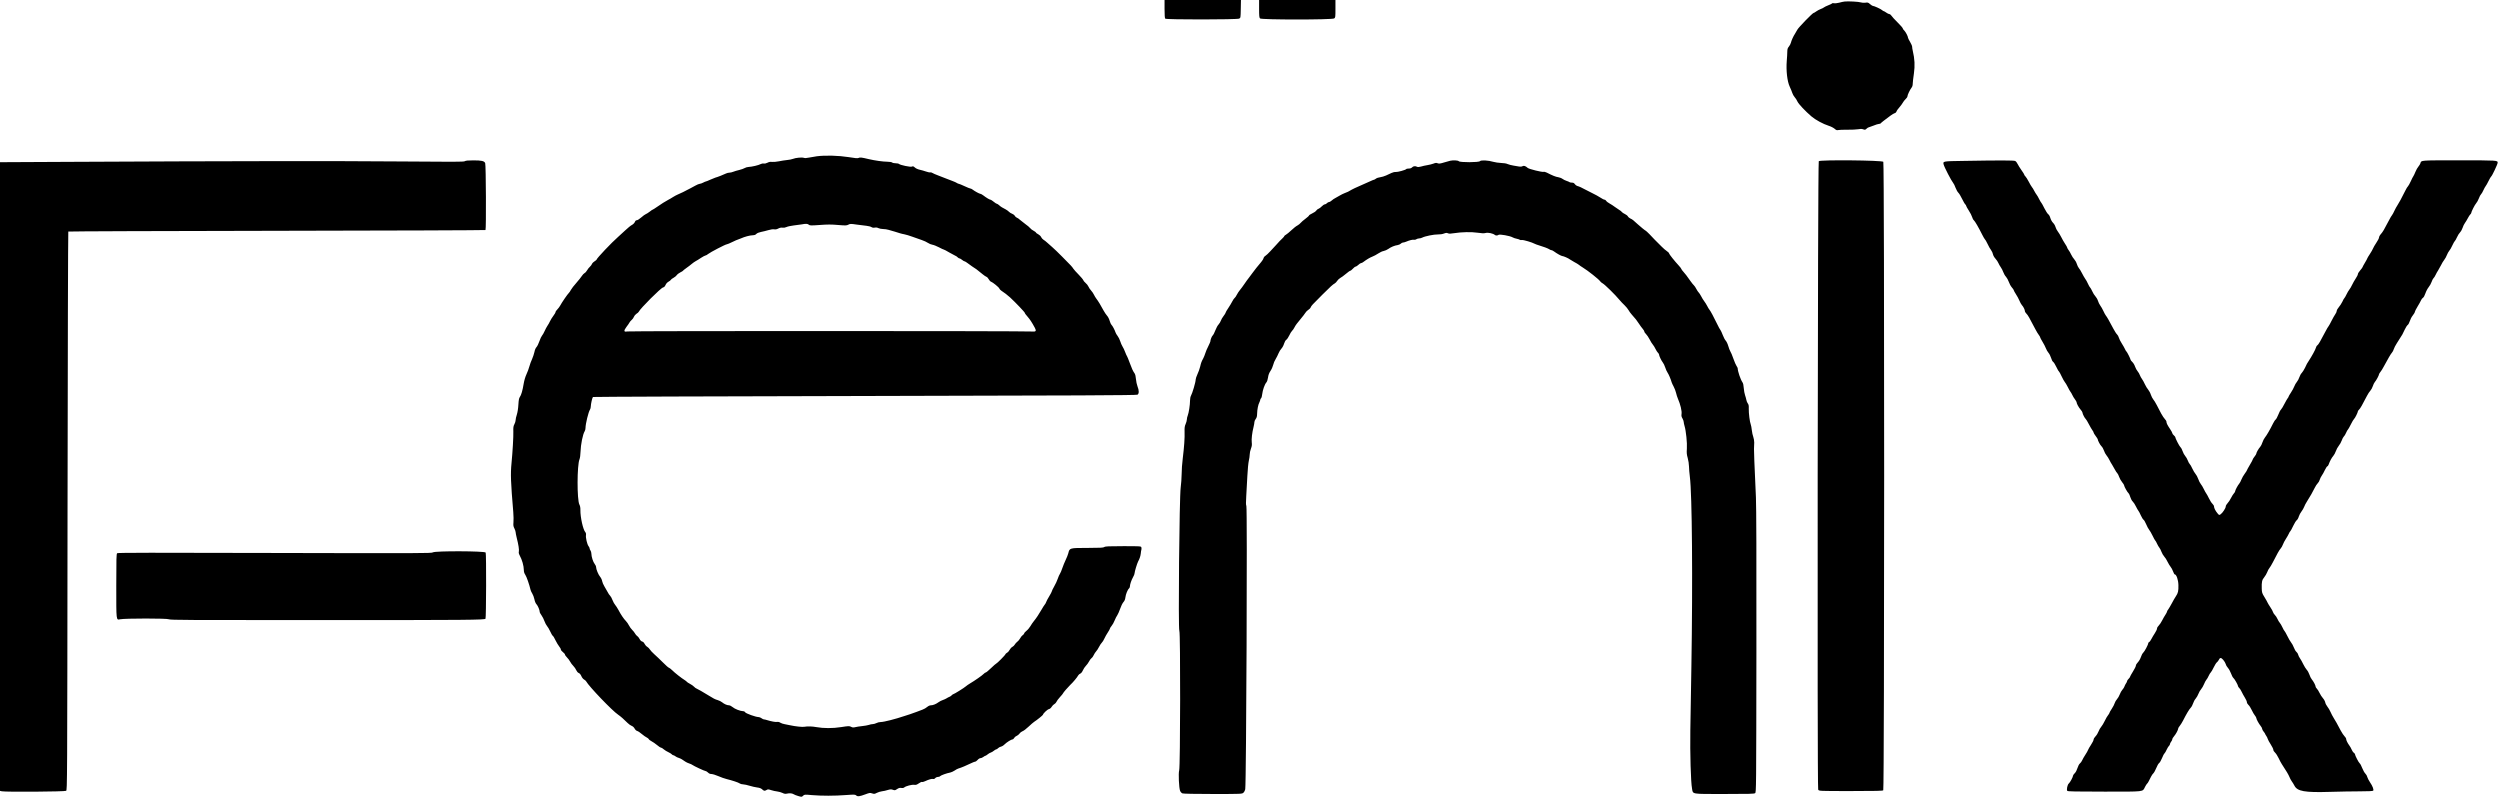
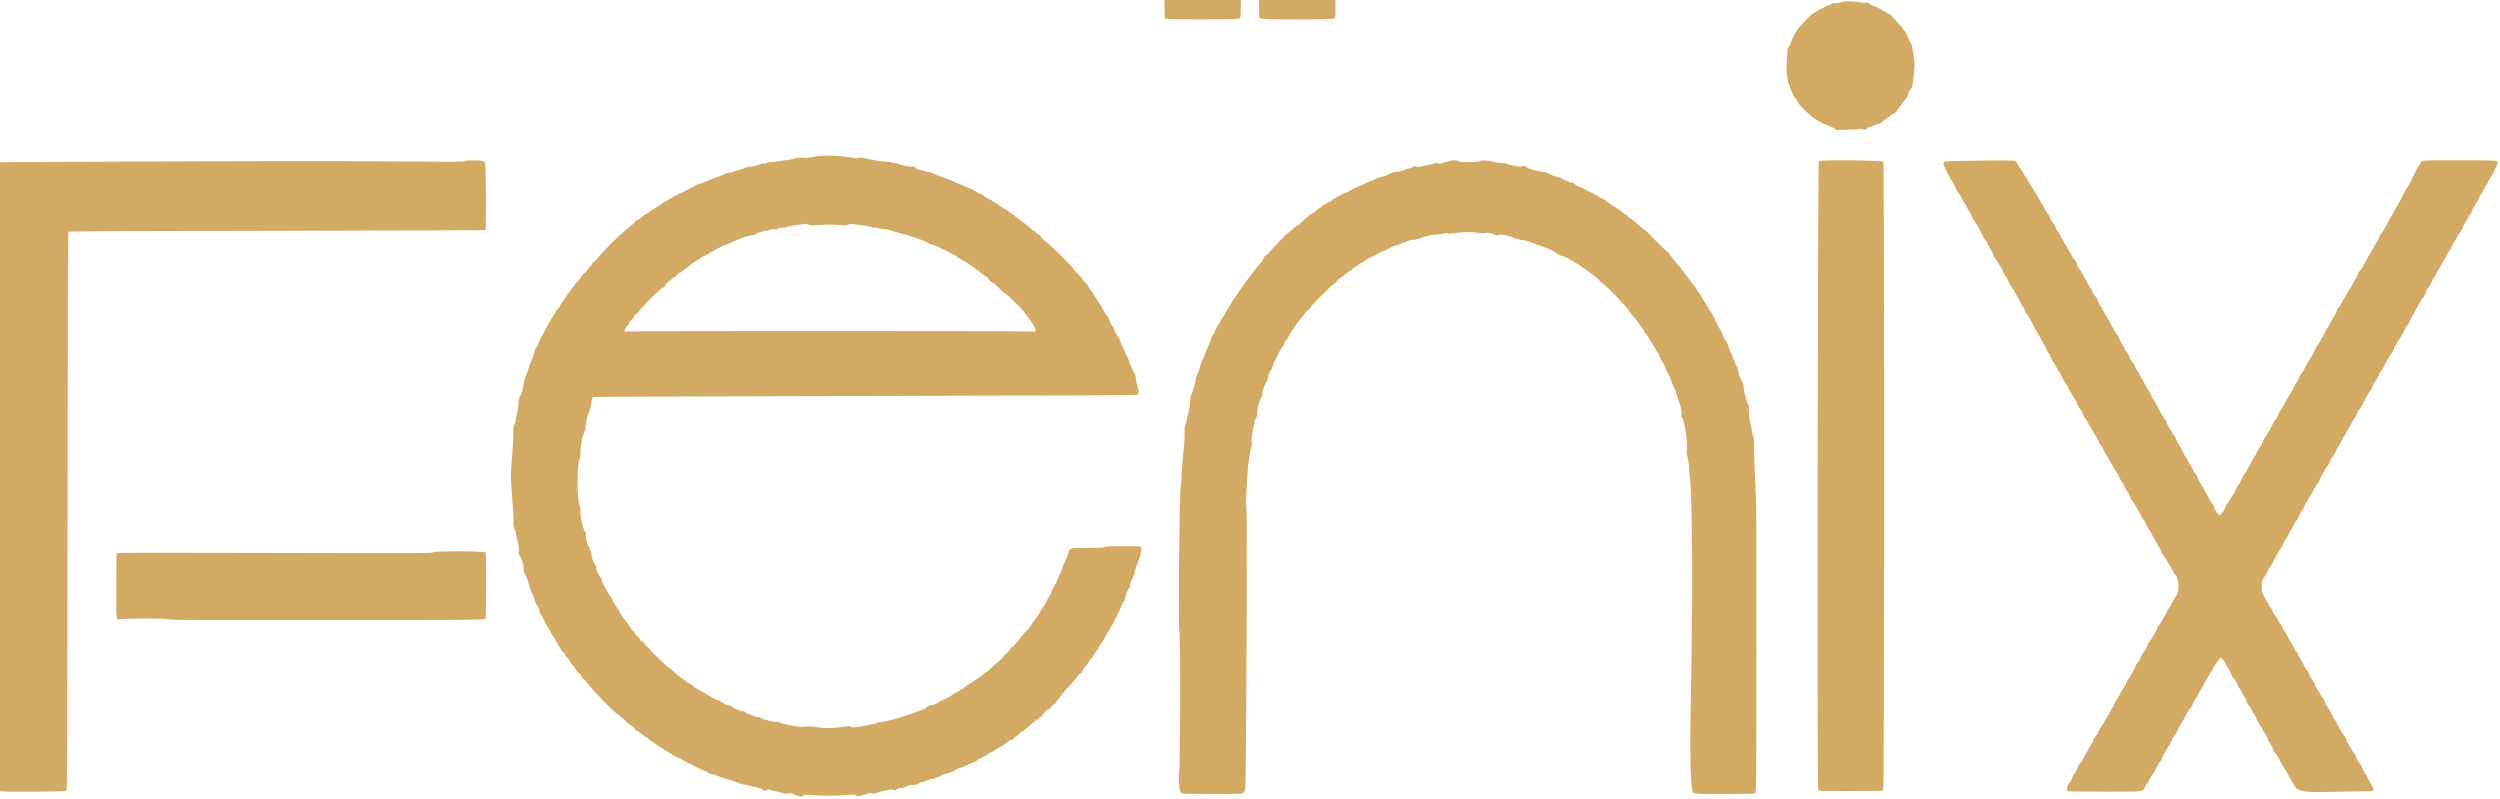
- <svg xmlns="http://www.w3.org/2000/svg" viewBox="0 0 4257 1359" fill="currentColor" role="img" aria-label="Fenix">
+ <svg xmlns="http://www.w3.org/2000/svg" viewBox="0 0 4257 1359" fill="#d3aa63" role="img" aria-label="Fenix">
  <g transform="translate(0,1359) scale(0.1,-0.1)" stroke="none">
    <path d="M19830 13437 c0 -106 4 -157 12 -165 18 -18 1223 -17 1258 1 25 12 25 14 28 165 l3 152 -651 0 -650 0 0 -153z M21440 13441 c0 -123 3 -152 16 -165 23 -24 1228 -24 1262 0 21 14 22 21 22 165 l0 149 -650 0 -650 0 0 -149z M31410 13564 c-19 -2 -61 -11 -93 -20 -32 -8 -71 -13 -87 -9 -15 3 -31 2 -34 -4 -4 -5 -32 -19 -64 -31 -31 -12 -64 -28 -72 -35 -9 -8 -35 -21 -58 -29 -23 -9 -57 -27 -76 -41 -18 -14 -37 -25 -43 -25 -18 0 -258 -247 -278 -286 -11 -21 -29 -52 -40 -69 -28 -41 -61 -116 -70 -154 -4 -17 -19 -46 -33 -63 -22 -26 -27 -43 -28 -87 0 -31 -4 -102 -9 -159 -13 -164 8 -348 50 -437 18 -38 38 -88 45 -110 7 -22 25 -53 40 -70 15 -16 37 -50 48 -76 20 -42 134 -163 237 -251 69 -59 199 -130 295 -160 36 -11 80 -34 99 -50 27 -24 39 -28 60 -23 14 4 85 7 156 6 72 -1 154 3 184 8 40 8 63 8 87 -1 30 -11 36 -10 57 10 13 12 27 22 33 22 5 0 42 14 83 30 40 17 84 30 96 30 13 0 27 5 30 10 6 10 62 54 168 132 27 20 60 39 72 42 13 3 25 16 29 28 3 13 24 43 47 68 22 25 49 61 59 80 10 19 32 47 49 63 17 15 31 36 31 47 0 23 43 113 71 149 12 14 19 40 19 65 0 22 9 101 20 174 19 137 14 245 -20 390 -6 23 -10 53 -10 66 0 13 -16 50 -35 82 -19 32 -35 63 -35 70 0 24 -40 100 -64 124 -15 13 -26 30 -26 37 0 8 -40 54 -88 101 -48 48 -96 99 -105 115 -10 15 -25 27 -35 27 -10 0 -33 11 -52 25 -19 14 -38 25 -44 25 -5 0 -19 9 -30 19 -21 19 -135 71 -157 71 -6 0 -27 14 -46 30 -31 28 -39 30 -81 24 -26 -3 -59 -1 -75 5 -30 12 -220 22 -277 15z M13909 10929 c-36 -5 -94 -15 -130 -22 -44 -9 -73 -11 -90 -5 -30 12 -141 2 -186 -17 -19 -8 -65 -17 -101 -20 -37 -4 -100 -13 -141 -22 -41 -8 -93 -13 -115 -10 -28 4 -51 0 -78 -14 -23 -12 -47 -17 -62 -13 -15 3 -36 -1 -53 -10 -34 -19 -152 -47 -208 -49 -22 -1 -51 -10 -65 -19 -14 -9 -54 -23 -90 -32 -36 -8 -82 -22 -102 -30 -21 -9 -51 -16 -67 -16 -16 0 -42 -6 -58 -14 -35 -18 -149 -63 -183 -71 -14 -4 -53 -20 -88 -36 -34 -16 -67 -29 -72 -29 -6 0 -27 -9 -47 -20 -21 -11 -47 -20 -58 -20 -11 0 -45 -14 -75 -31 -30 -18 -68 -38 -85 -46 -16 -8 -37 -18 -45 -23 -23 -15 -131 -67 -171 -83 -19 -8 -55 -27 -80 -43 -24 -16 -60 -37 -79 -46 -46 -24 -124 -73 -198 -125 -34 -24 -65 -43 -69 -43 -4 0 -28 -16 -51 -35 -24 -19 -54 -37 -65 -41 -12 -4 -47 -29 -76 -55 -30 -27 -65 -49 -77 -49 -15 0 -26 -10 -34 -31 -8 -17 -28 -38 -49 -49 -20 -10 -72 -52 -116 -94 -44 -41 -98 -91 -120 -110 -107 -93 -365 -365 -365 -385 0 -5 -16 -18 -35 -30 -19 -11 -40 -32 -45 -46 -5 -13 -21 -35 -35 -47 -15 -13 -36 -39 -47 -59 -11 -21 -31 -43 -45 -50 -13 -7 -33 -29 -45 -48 -12 -20 -55 -73 -94 -118 -40 -44 -82 -99 -93 -120 -11 -22 -27 -45 -36 -53 -18 -15 -122 -166 -147 -215 -9 -18 -31 -46 -47 -63 -17 -17 -31 -37 -31 -45 0 -9 -16 -37 -36 -63 -20 -26 -46 -68 -58 -93 -11 -25 -31 -60 -44 -78 -12 -18 -34 -58 -48 -90 -14 -32 -34 -67 -45 -79 -10 -11 -30 -53 -44 -94 -14 -41 -36 -86 -49 -100 -15 -15 -29 -48 -36 -85 -7 -32 -25 -86 -40 -120 -16 -33 -36 -89 -46 -125 -9 -36 -32 -96 -50 -135 -20 -43 -38 -105 -47 -160 -19 -116 -41 -192 -65 -225 -14 -19 -20 -50 -25 -130 -3 -63 -14 -131 -26 -169 -12 -35 -21 -78 -21 -95 0 -17 -9 -49 -21 -70 -17 -32 -20 -53 -18 -125 3 -84 -12 -344 -31 -538 -18 -183 -13 -321 30 -833 5 -63 7 -142 3 -176 -4 -49 -2 -68 16 -102 11 -22 21 -51 21 -63 0 -12 9 -56 19 -98 30 -117 43 -204 36 -233 -5 -18 0 -39 14 -65 42 -77 70 -177 71 -251 0 -29 8 -55 25 -80 22 -32 69 -168 89 -255 4 -16 17 -45 30 -65 13 -20 29 -64 36 -97 7 -36 21 -70 36 -85 23 -25 54 -98 54 -129 0 -10 14 -36 31 -59 17 -23 39 -67 50 -99 12 -32 31 -69 44 -83 13 -14 37 -55 54 -92 16 -36 36 -70 44 -75 8 -4 29 -39 47 -78 19 -38 47 -85 62 -103 15 -18 28 -41 28 -51 0 -10 16 -31 35 -45 19 -15 35 -33 35 -41 0 -8 15 -30 34 -49 19 -18 43 -51 54 -72 11 -22 36 -55 55 -74 19 -20 42 -52 50 -73 10 -22 26 -41 42 -47 16 -6 32 -25 44 -52 10 -25 30 -49 45 -58 15 -8 32 -22 37 -32 45 -84 447 -504 545 -568 40 -27 103 -82 162 -142 21 -21 51 -42 68 -48 19 -7 39 -25 50 -46 11 -20 29 -37 44 -41 14 -3 50 -27 80 -53 30 -25 68 -52 83 -58 15 -7 30 -19 34 -27 3 -9 24 -25 47 -37 22 -11 64 -40 93 -64 28 -24 58 -44 67 -44 8 0 31 -13 49 -30 19 -16 54 -38 78 -48 24 -11 50 -27 58 -36 7 -9 19 -16 26 -16 7 0 23 -8 36 -18 13 -11 37 -22 53 -26 15 -4 41 -16 57 -26 16 -11 41 -28 57 -38 15 -11 45 -25 67 -32 22 -7 47 -18 55 -25 24 -19 209 -105 226 -105 8 0 26 -11 40 -25 17 -17 36 -25 59 -25 18 0 71 -16 117 -36 45 -20 108 -42 138 -49 97 -24 207 -60 225 -75 10 -8 37 -16 59 -16 23 -1 73 -12 111 -24 39 -12 96 -25 127 -29 36 -4 65 -14 80 -27 37 -34 46 -36 77 -18 27 16 32 16 81 0 29 -10 76 -20 104 -23 28 -3 69 -15 90 -25 27 -14 48 -18 70 -13 50 11 93 8 118 -8 13 -9 49 -23 81 -32 58 -17 59 -17 82 5 23 22 26 22 150 11 162 -14 390 -14 582 1 142 10 154 10 173 -7 24 -22 58 -17 158 20 67 25 77 27 112 15 35 -11 43 -11 80 9 23 12 63 24 88 27 26 3 71 12 99 22 45 13 58 14 88 3 31 -11 38 -10 71 13 28 18 44 23 70 19 23 -4 40 -1 52 9 26 23 132 51 171 44 27 -4 42 1 77 25 23 17 48 28 54 24 6 -4 30 2 53 13 62 29 115 44 135 38 12 -4 26 1 37 14 10 11 30 20 45 20 15 0 33 6 39 14 12 14 111 50 171 61 19 4 53 19 75 34 22 16 51 31 65 35 49 14 129 48 243 102 16 8 35 14 43 14 7 0 26 14 41 30 14 17 36 30 48 30 12 0 34 9 48 20 14 11 30 20 35 20 6 0 23 11 39 24 15 13 39 27 53 31 14 4 38 18 53 31 16 13 34 24 41 24 7 0 21 9 30 19 10 11 32 23 49 27 17 3 45 20 62 38 36 36 116 86 137 86 8 0 21 11 28 25 7 13 25 28 41 34 15 5 37 23 50 40 12 17 36 35 53 41 17 5 62 40 101 77 38 36 81 73 95 82 41 25 150 113 150 121 0 19 74 89 100 95 18 4 36 19 49 41 11 19 32 39 45 45 14 7 29 24 35 38 5 14 32 51 60 81 28 30 51 58 51 62 0 9 89 112 122 143 47 43 120 130 137 163 7 13 23 27 36 32 14 5 32 27 44 55 11 25 34 60 51 77 17 16 40 49 52 71 11 23 31 50 44 60 14 10 31 35 39 54 9 20 26 46 38 59 13 13 36 48 51 78 15 30 37 63 48 73 11 10 31 41 43 69 13 28 39 76 59 105 20 30 36 59 36 66 0 7 13 27 28 45 16 18 39 60 52 93 13 33 34 74 46 90 11 17 33 65 48 109 14 43 39 93 54 111 20 22 31 47 35 81 6 55 39 135 62 154 8 7 15 22 15 34 0 34 27 112 54 159 15 24 26 55 26 68 0 25 43 166 59 196 26 48 41 92 46 137 2 27 7 58 11 68 3 10 2 27 -1 38 -6 19 -15 20 -309 20 -250 0 -306 -3 -322 -15 -16 -12 -67 -14 -287 -15 -305 0 -304 0 -326 -91 -6 -24 -26 -75 -45 -114 -18 -38 -44 -101 -57 -140 -12 -38 -31 -81 -40 -95 -10 -14 -27 -52 -38 -86 -11 -33 -38 -92 -61 -131 -22 -38 -40 -76 -40 -83 0 -7 -20 -44 -44 -84 -24 -39 -47 -82 -51 -96 -4 -14 -15 -34 -25 -45 -9 -11 -34 -49 -54 -85 -44 -77 -94 -152 -134 -200 -16 -19 -41 -56 -56 -82 -15 -26 -45 -62 -67 -79 -21 -17 -39 -37 -39 -45 0 -7 -12 -21 -26 -30 -14 -10 -34 -34 -44 -55 -11 -20 -32 -46 -48 -57 -15 -11 -34 -32 -42 -47 -8 -15 -27 -33 -43 -41 -15 -8 -35 -30 -44 -48 -8 -18 -28 -41 -44 -50 -16 -9 -29 -22 -29 -27 0 -12 -146 -159 -157 -159 -5 0 -43 -34 -86 -75 -42 -41 -83 -75 -90 -75 -8 0 -24 -12 -38 -26 -24 -26 -152 -115 -235 -164 -24 -14 -54 -35 -66 -46 -30 -27 -202 -134 -215 -134 -5 0 -18 -9 -28 -20 -10 -11 -27 -22 -39 -26 -11 -4 -32 -14 -46 -24 -14 -9 -43 -23 -65 -30 -22 -7 -55 -23 -73 -37 -43 -32 -95 -53 -131 -53 -19 0 -43 -11 -63 -28 -18 -16 -53 -36 -78 -45 -25 -8 -70 -25 -100 -38 -30 -12 -82 -30 -115 -41 -33 -10 -73 -24 -90 -29 -163 -55 -352 -103 -410 -104 -22 0 -54 -8 -72 -18 -18 -9 -45 -17 -61 -17 -16 0 -47 -6 -68 -14 -22 -7 -73 -16 -114 -20 -41 -4 -94 -12 -116 -18 -33 -8 -48 -7 -72 6 -29 15 -41 15 -169 -5 -145 -23 -300 -22 -423 0 -68 13 -154 15 -199 6 -34 -8 -162 6 -251 26 -25 6 -65 14 -90 18 -25 4 -57 15 -73 25 -17 12 -37 16 -55 13 -24 -5 -96 8 -178 33 -17 6 -37 10 -46 10 -8 0 -27 9 -41 20 -14 11 -37 20 -52 20 -45 0 -215 61 -226 81 -6 11 -21 19 -37 19 -46 1 -142 38 -178 70 -19 16 -46 30 -60 30 -33 0 -82 21 -119 52 -16 13 -50 30 -75 37 -43 12 -74 28 -150 76 -76 48 -211 125 -218 125 -5 0 -19 12 -33 26 -13 14 -45 37 -71 50 -26 13 -50 29 -53 35 -4 6 -21 19 -37 29 -51 31 -169 123 -213 168 -24 23 -49 42 -55 42 -7 0 -52 39 -100 88 -48 48 -115 112 -149 142 -33 30 -68 67 -76 82 -8 15 -28 34 -44 44 -16 9 -36 32 -45 50 -9 21 -25 36 -41 40 -16 4 -33 20 -45 45 -11 21 -29 43 -40 49 -11 6 -27 25 -36 42 -9 17 -31 45 -49 62 -18 17 -42 51 -55 76 -12 25 -36 59 -52 75 -37 37 -87 111 -128 190 -18 33 -43 71 -55 85 -13 14 -33 50 -45 81 -11 31 -30 65 -41 75 -12 11 -31 39 -43 64 -13 25 -37 68 -55 96 -17 27 -34 68 -38 90 -3 21 -18 53 -33 71 -30 34 -70 130 -70 168 0 13 -11 36 -24 52 -26 32 -56 124 -56 175 0 19 -7 43 -15 54 -8 10 -15 26 -15 35 0 9 -8 27 -19 40 -23 30 -50 144 -43 187 3 21 -1 39 -11 50 -39 43 -86 256 -84 377 1 40 -5 71 -17 93 -42 79 -41 673 2 772 8 20 16 73 17 125 4 129 39 301 71 352 8 12 14 37 14 55 0 70 50 274 76 313 8 11 14 35 14 55 1 42 25 150 37 160 4 4 2087 12 4628 17 3579 7 4625 12 4643 22 29 15 30 71 1 143 -11 29 -23 84 -26 123 -3 43 -12 80 -22 95 -30 42 -49 85 -86 186 -20 54 -39 102 -44 108 -5 6 -20 38 -32 71 -12 33 -32 76 -45 95 -12 19 -30 60 -39 90 -9 30 -30 71 -45 90 -15 19 -31 46 -35 60 -13 41 -52 115 -69 129 -8 7 -22 38 -31 69 -9 32 -29 71 -45 87 -15 17 -42 57 -60 90 -40 77 -92 162 -122 200 -13 16 -30 46 -40 66 -9 21 -31 52 -48 71 -17 18 -38 48 -46 68 -8 19 -30 47 -49 62 -19 16 -37 38 -40 49 -4 12 -40 54 -79 94 -40 40 -81 86 -91 102 -20 32 -31 44 -189 203 -62 63 -137 135 -166 160 -28 25 -68 60 -88 78 -20 19 -49 41 -64 50 -15 9 -32 29 -39 44 -7 17 -28 37 -50 49 -22 11 -39 24 -39 29 0 5 -18 19 -39 30 -22 10 -48 31 -60 46 -11 14 -46 44 -78 66 -32 23 -74 56 -93 73 -19 18 -44 36 -56 39 -11 4 -27 17 -34 31 -7 13 -28 29 -45 35 -18 6 -41 20 -51 31 -11 12 -36 31 -58 43 -21 11 -51 28 -66 36 -14 8 -37 25 -50 38 -13 12 -29 22 -36 22 -7 0 -31 16 -54 35 -23 19 -48 35 -55 35 -15 0 -67 31 -122 73 -19 15 -42 27 -50 27 -15 0 -93 42 -132 72 -13 10 -30 18 -38 18 -8 0 -52 18 -99 40 -47 22 -91 40 -97 40 -7 0 -22 6 -33 14 -11 8 -45 23 -75 34 -30 11 -76 29 -104 40 -27 12 -88 35 -134 52 -46 17 -94 38 -106 46 -12 8 -29 12 -37 9 -8 -3 -39 3 -69 14 -30 10 -79 25 -109 31 -32 7 -66 23 -82 38 -23 21 -32 24 -50 15 -25 -11 -201 26 -221 46 -6 6 -32 11 -57 11 -25 0 -52 6 -59 13 -7 7 -40 12 -79 13 -80 1 -207 19 -317 44 -124 30 -151 33 -174 21 -17 -9 -55 -6 -174 14 -163 26 -393 33 -538 14z m-137 -1165 c16 -15 33 -16 187 -5 132 10 199 10 311 0 131 -11 146 -10 175 5 30 16 40 17 141 2 60 -8 136 -18 169 -21 33 -4 71 -13 84 -22 15 -10 34 -13 57 -9 22 5 44 1 63 -9 17 -8 52 -15 79 -15 27 0 68 -6 93 -14 24 -7 71 -21 104 -30 33 -10 74 -22 90 -28 17 -5 51 -14 76 -18 26 -5 87 -23 135 -41 49 -17 121 -43 159 -56 39 -13 86 -35 106 -49 20 -14 54 -28 75 -31 22 -3 72 -23 112 -44 41 -22 78 -39 84 -39 6 0 47 -22 92 -49 45 -26 91 -51 102 -55 12 -4 29 -15 39 -26 10 -11 25 -20 33 -20 8 0 27 -11 44 -25 16 -14 36 -25 43 -25 7 0 31 -15 53 -32 22 -18 55 -42 73 -53 59 -36 81 -52 184 -137 24 -20 53 -39 63 -42 11 -4 28 -22 38 -41 10 -19 27 -38 38 -41 30 -10 135 -95 142 -116 3 -10 18 -26 32 -36 44 -28 115 -82 151 -116 95 -88 251 -252 251 -263 0 -7 21 -37 48 -66 42 -49 71 -92 125 -192 28 -52 15 -67 -52 -60 -94 10 -6853 11 -6893 1 -56 -13 -60 12 -11 77 22 28 46 63 53 77 7 13 24 33 37 43 13 10 30 34 38 53 8 19 28 42 44 52 17 9 34 25 38 34 26 56 374 404 413 413 18 4 32 17 43 43 10 23 30 44 51 56 19 10 37 24 40 32 3 7 23 22 44 33 21 11 47 32 56 46 9 14 37 35 61 47 25 12 45 25 45 28 0 3 25 23 56 45 32 22 73 54 93 71 20 17 50 38 67 47 17 9 59 34 92 57 34 22 68 40 76 40 8 0 28 11 44 25 35 29 296 165 318 165 8 0 52 18 96 40 45 22 86 40 91 40 4 0 28 9 52 20 64 29 154 53 202 54 29 1 48 7 62 23 12 13 43 26 78 33 32 6 88 20 126 31 40 12 80 18 100 14 22 -4 44 0 70 14 26 13 49 18 72 14 21 -3 46 1 67 11 18 9 74 21 123 27 50 5 110 13 135 18 72 14 102 12 122 -5z M7915 10845 c-17 -12 -190 -12 -1135 -4 -1049 9 -2837 7 -5587 -7 l-1193 -6 0 -5353 0 -5352 31 -7 c71 -14 1074 -7 1095 8 19 14 19 77 24 4764 3 2613 9 4754 13 4759 5 4 1603 10 3552 13 1949 3 3547 9 3552 13 13 13 8 1107 -5 1139 -15 37 -62 48 -207 47 -85 0 -126 -4 -140 -14z M24695 10853 c-11 -2 -58 -16 -104 -29 -68 -21 -88 -23 -111 -14 -21 9 -36 8 -71 -6 -24 -9 -71 -21 -104 -26 -33 -5 -82 -16 -108 -24 -34 -9 -54 -11 -67 -4 -30 16 -65 12 -85 -10 -12 -13 -31 -20 -56 -20 -21 0 -40 -4 -43 -9 -10 -15 -146 -53 -180 -50 -17 2 -49 -5 -71 -16 -22 -10 -64 -30 -93 -43 -29 -13 -74 -27 -100 -30 -26 -3 -58 -13 -71 -23 -13 -11 -28 -19 -34 -19 -5 0 -37 -13 -71 -29 -33 -16 -110 -50 -171 -76 -60 -26 -121 -54 -135 -63 -40 -26 -91 -51 -129 -63 -19 -7 -55 -25 -80 -40 -25 -16 -60 -35 -76 -43 -17 -8 -43 -26 -58 -40 -15 -14 -36 -26 -46 -26 -10 0 -26 -9 -36 -20 -10 -11 -27 -20 -37 -20 -10 0 -33 -15 -51 -34 -18 -19 -42 -37 -55 -41 -12 -3 -30 -17 -38 -30 -9 -14 -40 -36 -70 -49 -30 -14 -54 -30 -54 -35 0 -6 -27 -31 -61 -56 -34 -25 -70 -56 -81 -70 -11 -14 -36 -34 -56 -45 -21 -10 -66 -46 -102 -80 -36 -34 -77 -68 -92 -76 -16 -8 -28 -19 -28 -23 0 -5 -14 -22 -31 -38 -17 -15 -39 -37 -48 -47 -9 -11 -36 -41 -61 -67 -25 -25 -70 -74 -100 -108 -30 -33 -67 -68 -81 -76 -15 -8 -30 -27 -34 -42 -3 -15 -21 -43 -38 -63 -43 -49 -127 -155 -152 -191 -11 -17 -36 -50 -55 -74 -19 -23 -55 -73 -80 -110 -25 -37 -59 -83 -76 -103 -17 -21 -42 -57 -54 -82 -12 -25 -29 -49 -36 -53 -8 -4 -26 -31 -40 -58 -14 -28 -45 -79 -69 -115 -25 -36 -45 -71 -45 -78 0 -7 -16 -33 -35 -57 -19 -24 -40 -60 -46 -79 -6 -19 -24 -48 -39 -65 -16 -16 -40 -61 -55 -100 -14 -38 -34 -77 -45 -87 -17 -16 -40 -75 -40 -103 0 -5 -16 -41 -35 -80 -20 -38 -43 -92 -51 -120 -8 -27 -24 -66 -34 -85 -31 -58 -37 -72 -54 -144 -9 -37 -30 -96 -47 -131 -16 -34 -29 -74 -29 -88 0 -44 -56 -234 -83 -282 -7 -11 -12 -45 -13 -75 0 -76 -22 -213 -39 -255 -8 -19 -15 -49 -15 -67 0 -18 -10 -53 -21 -78 -16 -36 -20 -62 -18 -130 4 -106 -7 -260 -31 -455 -11 -82 -19 -204 -19 -270 -1 -66 -8 -167 -16 -225 -23 -161 -44 -2409 -23 -2442 20 -30 17 -2317 -3 -2376 -15 -47 -4 -302 16 -349 8 -19 25 -37 40 -43 16 -6 218 -10 521 -10 495 0 495 0 519 24 13 13 26 39 29 57 18 118 37 4792 19 4824 -8 15 -9 62 -2 165 4 80 13 235 19 345 5 110 17 227 25 260 8 33 15 80 15 105 0 25 9 70 21 100 16 42 19 67 14 107 -7 55 6 167 31 265 8 32 14 68 14 82 0 13 10 36 22 51 17 22 23 44 24 89 2 75 18 156 39 195 8 17 15 36 15 44 0 8 6 20 14 26 7 6 16 38 19 70 8 70 42 167 70 198 13 15 23 46 29 85 6 44 18 76 42 112 19 28 39 74 46 103 6 28 25 73 42 99 16 26 38 70 49 98 11 28 34 65 50 81 16 17 36 54 44 83 10 32 25 58 39 67 13 9 35 42 50 74 14 31 35 66 47 77 12 10 30 37 41 59 20 39 42 68 121 163 22 25 50 63 63 83 13 21 37 45 52 53 15 8 34 27 41 43 13 30 16 33 201 218 134 134 175 171 208 189 13 7 31 26 42 44 11 17 34 38 51 48 18 9 61 40 96 70 35 30 69 54 76 54 7 0 27 16 44 35 17 19 38 35 47 35 8 0 29 14 46 30 17 17 38 30 46 30 9 0 28 9 42 21 53 40 108 73 152 90 25 9 69 33 99 53 29 20 71 39 92 42 22 4 58 20 79 35 45 33 108 59 160 66 19 3 43 14 53 24 10 11 26 19 37 19 11 0 34 6 52 14 58 25 116 39 137 33 11 -2 28 1 38 9 10 7 31 14 46 14 16 0 41 6 55 14 44 24 203 56 267 54 37 -1 76 5 102 15 34 13 48 14 68 5 20 -9 44 -9 103 1 131 21 297 24 404 8 73 -11 106 -12 137 -4 40 11 127 -8 156 -34 13 -13 49 -11 62 2 15 15 196 -17 238 -42 17 -9 48 -21 70 -24 22 -4 46 -12 52 -17 7 -6 25 -8 39 -5 25 4 174 -40 219 -65 11 -6 40 -17 65 -24 76 -22 163 -55 184 -70 11 -8 27 -14 35 -14 8 0 28 -10 45 -23 47 -35 123 -77 139 -77 19 0 108 -39 127 -56 9 -7 43 -27 75 -45 33 -17 69 -39 80 -48 11 -10 40 -30 65 -45 85 -51 278 -204 297 -235 7 -11 27 -28 44 -37 34 -17 217 -197 284 -279 22 -27 62 -69 89 -94 26 -25 56 -62 66 -81 10 -19 35 -54 56 -77 55 -59 93 -108 127 -162 16 -25 42 -61 58 -79 16 -18 29 -40 29 -48 0 -9 13 -28 29 -43 15 -14 43 -56 61 -91 18 -36 43 -76 56 -90 12 -14 32 -46 44 -72 12 -25 30 -54 41 -64 10 -9 19 -23 19 -30 0 -22 40 -106 63 -134 13 -15 32 -54 42 -86 10 -33 28 -72 40 -89 20 -29 55 -111 70 -165 4 -14 20 -47 35 -75 15 -27 33 -75 40 -105 7 -30 20 -73 30 -95 45 -104 72 -216 63 -268 -4 -27 0 -46 16 -72 11 -20 21 -46 21 -59 0 -13 7 -45 15 -72 24 -78 46 -288 39 -384 -5 -69 -3 -99 15 -161 11 -41 21 -104 21 -140 0 -35 7 -116 15 -179 38 -292 50 -1758 26 -3225 -6 -390 -14 -882 -18 -1092 -6 -390 8 -884 29 -991 18 -99 -23 -92 551 -92 419 0 506 2 523 14 19 14 19 52 22 2408 2 1599 -1 2471 -8 2627 -28 625 -34 771 -33 826 1 33 3 83 4 110 0 28 -7 70 -16 95 -10 25 -21 77 -25 115 -4 39 -12 82 -18 97 -17 41 -36 194 -34 269 2 51 -2 71 -17 90 -10 13 -21 40 -24 59 -3 19 -13 55 -22 80 -9 25 -19 79 -22 120 -3 50 -11 84 -23 101 -32 46 -80 187 -80 235 0 8 -9 27 -20 42 -11 15 -35 71 -54 125 -19 55 -42 110 -52 124 -9 14 -25 55 -35 91 -10 36 -30 77 -43 91 -14 14 -36 57 -51 96 -14 38 -32 76 -39 85 -8 8 -33 53 -55 100 -58 120 -115 227 -133 247 -9 10 -26 38 -38 63 -13 25 -35 61 -50 80 -15 19 -39 58 -53 86 -14 27 -33 56 -42 64 -9 8 -27 35 -40 60 -13 25 -31 53 -40 60 -10 8 -36 41 -59 73 -69 98 -84 117 -120 158 -20 21 -36 44 -36 49 0 6 -20 32 -44 58 -71 76 -166 196 -166 209 0 7 -17 24 -37 37 -21 13 -60 48 -88 76 -27 29 -61 62 -74 74 -12 11 -33 32 -45 45 -41 47 -145 151 -151 151 -6 0 -98 74 -136 110 -70 65 -96 87 -125 98 -17 8 -37 24 -44 37 -7 13 -30 31 -52 41 -22 10 -45 25 -51 34 -7 10 -25 25 -42 34 -16 9 -50 32 -75 51 -25 19 -66 46 -92 60 -26 14 -52 34 -58 45 -6 11 -19 20 -29 20 -10 0 -41 16 -69 35 -28 19 -92 54 -144 79 -51 25 -104 52 -118 60 -45 26 -104 53 -131 59 -15 4 -34 18 -43 32 -12 18 -25 25 -49 25 -18 0 -37 4 -43 9 -5 5 -27 14 -49 21 -22 7 -53 22 -70 35 -16 12 -49 24 -73 28 -40 5 -99 29 -194 78 -20 10 -44 16 -53 13 -23 -9 -246 46 -270 66 -40 35 -66 43 -90 30 -14 -8 -37 -10 -57 -6 -18 4 -61 11 -95 16 -34 5 -79 17 -100 26 -23 11 -68 18 -113 19 -41 2 -100 10 -130 19 -84 26 -212 33 -229 12 -19 -23 -342 -24 -361 -1 -12 15 -96 19 -145 8z M30970 10845 c-18 -22 -28 -10651 -10 -10699 10 -26 10 -26 554 -26 433 0 546 3 554 13 20 24 21 10682 1 10702 -26 26 -1078 36 -1099 10z M33427 10850 c-344 -5 -344 -5 -331 -60 10 -44 133 -281 162 -314 11 -12 29 -49 41 -83 13 -33 34 -72 48 -85 13 -12 42 -59 63 -104 22 -44 46 -87 55 -94 8 -7 15 -18 15 -25 0 -6 20 -43 45 -81 25 -38 50 -87 56 -109 6 -22 19 -47 29 -55 19 -15 81 -122 146 -252 18 -36 38 -69 43 -73 6 -3 26 -38 45 -78 18 -40 45 -87 60 -106 14 -19 29 -51 32 -70 4 -21 22 -53 43 -76 20 -22 43 -56 50 -75 8 -19 26 -51 40 -70 14 -19 34 -57 43 -84 10 -28 31 -64 47 -80 15 -17 37 -56 47 -86 10 -30 33 -72 51 -93 18 -20 33 -42 33 -48 0 -7 17 -37 37 -68 20 -30 47 -79 59 -109 12 -29 30 -63 41 -75 27 -29 53 -81 53 -105 0 -10 12 -29 26 -43 24 -23 52 -71 149 -259 22 -42 50 -90 63 -105 12 -15 22 -33 22 -39 0 -6 18 -40 40 -76 22 -36 48 -85 57 -110 9 -25 29 -60 45 -78 15 -17 35 -57 44 -87 9 -32 24 -61 36 -68 10 -7 34 -44 52 -83 19 -39 38 -74 45 -78 6 -4 27 -42 46 -84 20 -42 44 -86 54 -97 10 -11 33 -49 51 -85 17 -36 38 -72 45 -80 8 -9 22 -33 32 -55 10 -22 30 -56 46 -76 15 -20 27 -41 27 -47 0 -23 35 -88 67 -125 18 -20 33 -44 33 -52 0 -21 39 -97 56 -110 7 -5 31 -45 53 -88 22 -42 49 -89 60 -103 12 -15 21 -32 21 -40 0 -7 16 -33 35 -58 19 -26 35 -50 35 -55 0 -21 41 -99 64 -120 14 -13 33 -46 42 -73 9 -28 28 -64 43 -81 15 -18 38 -53 50 -79 12 -26 34 -64 47 -83 13 -20 35 -58 48 -84 14 -26 31 -53 40 -60 8 -7 22 -35 31 -62 9 -27 32 -67 51 -90 19 -22 34 -47 34 -55 0 -18 56 -119 76 -134 8 -7 21 -36 29 -65 9 -29 27 -63 42 -76 14 -13 38 -50 53 -82 16 -32 35 -66 43 -75 8 -9 27 -45 42 -80 16 -35 36 -67 45 -72 9 -5 29 -39 45 -77 15 -37 38 -79 50 -93 12 -14 39 -60 59 -102 20 -42 41 -80 46 -83 5 -3 19 -27 30 -53 12 -26 29 -56 39 -67 10 -11 26 -42 36 -70 10 -27 31 -64 47 -81 16 -17 42 -57 57 -90 16 -32 39 -71 52 -86 13 -15 32 -50 42 -78 10 -27 22 -50 27 -50 30 0 62 -92 64 -183 2 -103 -5 -134 -44 -192 -15 -22 -46 -75 -68 -118 -23 -42 -50 -89 -61 -104 -12 -14 -21 -31 -21 -38 0 -7 -12 -30 -26 -51 -15 -21 -40 -66 -57 -99 -16 -33 -43 -72 -58 -87 -16 -15 -29 -37 -29 -50 0 -13 -16 -48 -36 -78 -20 -30 -47 -76 -60 -101 -13 -26 -30 -49 -39 -52 -8 -4 -15 -13 -15 -20 0 -24 -62 -141 -86 -162 -12 -11 -30 -44 -39 -74 -11 -32 -32 -68 -51 -88 -19 -19 -34 -44 -34 -56 0 -13 -22 -58 -50 -102 -27 -44 -50 -84 -50 -90 0 -6 -11 -22 -25 -35 -14 -13 -25 -30 -25 -38 0 -8 -8 -26 -19 -40 -10 -15 -22 -38 -26 -52 -4 -14 -20 -38 -35 -55 -15 -16 -35 -52 -45 -80 -10 -27 -31 -64 -47 -81 -16 -17 -33 -47 -39 -67 -5 -19 -27 -62 -49 -95 -22 -33 -40 -64 -40 -70 0 -6 -10 -23 -23 -39 -13 -15 -39 -59 -57 -98 -18 -38 -45 -83 -60 -100 -15 -16 -36 -52 -46 -80 -10 -27 -33 -65 -51 -83 -18 -18 -33 -43 -33 -55 0 -13 -20 -53 -44 -89 -24 -36 -47 -76 -51 -89 -4 -13 -25 -50 -47 -83 -21 -32 -45 -74 -53 -93 -8 -19 -25 -43 -38 -53 -14 -11 -31 -44 -42 -79 -11 -36 -29 -71 -46 -87 -16 -15 -29 -34 -29 -41 0 -23 -51 -117 -72 -134 -24 -19 -42 -107 -26 -126 8 -10 147 -13 632 -13 700 0 647 -6 691 80 14 27 29 51 35 55 6 3 19 23 29 43 10 20 28 55 39 77 11 22 29 49 41 59 11 10 32 50 48 88 15 39 37 76 48 84 12 8 34 45 49 83 15 38 34 75 43 82 8 7 25 36 37 64 13 27 30 56 39 64 10 7 17 21 17 30 0 9 9 27 20 41 11 14 20 33 20 42 0 10 13 32 29 50 32 37 71 109 71 132 0 8 12 29 27 46 14 17 39 57 55 88 60 118 104 192 131 220 15 15 33 49 41 75 8 26 27 62 44 81 16 19 38 56 47 82 10 27 31 63 46 79 15 17 37 55 49 85 12 30 30 64 40 75 11 11 28 41 39 66 12 26 27 52 36 59 8 7 31 45 50 86 19 40 44 79 54 86 11 8 25 26 32 40 19 43 40 44 76 2 18 -20 37 -53 43 -72 5 -20 22 -49 38 -66 16 -17 39 -59 52 -94 12 -34 30 -68 39 -75 19 -13 81 -123 81 -142 0 -7 9 -20 19 -29 11 -10 29 -38 41 -64 12 -26 37 -72 56 -102 19 -30 34 -64 34 -77 0 -13 12 -33 26 -46 14 -12 40 -51 56 -87 17 -36 41 -78 54 -93 13 -16 24 -35 24 -42 0 -20 44 -100 74 -136 14 -17 26 -39 26 -49 0 -10 11 -32 25 -48 14 -17 25 -33 25 -37 0 -4 9 -19 19 -34 11 -15 23 -39 26 -53 4 -15 27 -57 51 -94 24 -37 44 -78 44 -90 0 -14 13 -35 30 -50 16 -15 43 -57 60 -93 17 -36 41 -82 54 -101 78 -118 114 -180 130 -219 9 -24 27 -57 40 -75 13 -17 33 -50 45 -73 49 -98 175 -120 605 -107 160 5 389 9 508 9 141 0 221 4 228 11 15 15 -9 79 -54 144 -20 29 -40 69 -46 89 -5 21 -21 48 -35 61 -13 12 -36 54 -51 91 -14 38 -34 75 -44 82 -16 11 -80 135 -80 156 0 5 -9 16 -20 24 -11 7 -27 31 -36 53 -9 21 -26 53 -39 69 -31 42 -55 91 -55 113 0 10 -12 29 -26 43 -14 13 -45 59 -68 102 -64 122 -80 150 -116 208 -19 30 -44 77 -56 106 -12 29 -36 69 -53 90 -17 21 -34 54 -37 73 -4 19 -21 51 -39 71 -18 20 -44 60 -58 90 -14 30 -35 63 -46 73 -12 11 -21 26 -21 35 0 21 -36 88 -65 123 -13 15 -31 51 -40 80 -10 29 -30 67 -46 83 -15 17 -42 59 -59 95 -17 36 -42 81 -56 100 -14 19 -28 48 -31 63 -3 15 -16 36 -29 46 -13 10 -33 44 -44 75 -12 31 -33 70 -47 86 -14 17 -43 66 -64 110 -21 43 -43 81 -48 85 -5 3 -22 31 -36 63 -14 31 -35 66 -45 77 -11 11 -28 41 -39 65 -11 25 -31 56 -45 69 -13 12 -27 34 -31 48 -3 14 -24 52 -46 84 -22 32 -42 67 -46 76 -3 10 -27 52 -52 93 -43 69 -46 80 -48 150 -3 110 4 145 42 190 18 22 41 61 51 87 9 27 27 58 38 71 11 13 37 56 57 95 71 141 111 212 134 237 13 14 30 44 38 67 8 23 31 67 51 97 20 31 43 71 51 90 8 19 19 37 25 41 5 3 27 43 48 89 22 46 49 90 61 98 11 8 28 36 35 63 8 26 29 65 46 86 17 22 37 56 45 78 7 21 29 63 48 92 54 85 102 169 131 230 15 31 38 67 52 80 13 12 29 39 34 59 6 20 21 52 35 71 14 19 38 62 54 97 17 34 35 62 41 62 6 0 15 12 21 28 23 63 54 119 79 147 15 17 35 54 45 83 9 28 32 70 50 92 18 22 41 62 50 89 9 27 24 56 34 66 11 9 29 38 40 65 12 27 25 52 31 55 5 3 28 43 50 88 22 45 47 87 55 93 15 11 65 111 65 130 0 6 9 19 21 30 19 17 54 78 134 234 17 33 42 72 57 87 15 16 34 51 42 77 8 27 24 58 34 70 23 25 72 115 72 133 0 6 11 24 24 40 13 15 38 55 55 88 72 134 122 220 141 240 12 12 25 39 31 59 6 21 29 66 52 101 40 61 68 105 94 149 7 12 26 50 42 86 17 36 39 70 50 77 10 7 26 36 35 65 9 29 31 73 51 97 19 24 35 51 35 60 0 9 21 50 46 91 25 41 52 89 59 106 7 18 22 37 33 43 12 7 29 37 42 76 12 36 37 83 55 105 18 22 41 62 50 89 9 27 23 55 32 63 9 7 26 33 37 58 12 25 30 59 42 75 11 17 33 56 49 88 15 32 40 73 56 93 15 19 36 56 45 82 10 26 28 58 40 72 13 14 37 55 53 92 17 37 36 70 42 74 6 3 22 32 36 63 13 31 38 70 54 86 16 17 35 52 43 78 8 26 25 62 39 80 13 18 36 55 50 83 14 27 33 56 41 63 9 8 16 18 16 24 0 20 62 143 85 167 13 14 33 50 45 82 11 31 28 62 37 70 9 7 27 38 40 68 14 30 31 62 39 71 8 9 30 48 49 87 18 38 39 73 45 77 16 10 110 210 110 233 0 42 2 42 -656 42 -675 0 -643 2 -659 -50 -4 -14 -20 -39 -34 -56 -15 -17 -38 -57 -51 -90 -13 -32 -29 -66 -35 -74 -7 -8 -27 -48 -45 -88 -18 -39 -39 -77 -47 -84 -8 -6 -28 -39 -44 -72 -61 -123 -115 -223 -137 -254 -12 -17 -34 -57 -49 -89 -14 -32 -33 -66 -41 -76 -9 -10 -32 -48 -51 -86 -88 -169 -106 -198 -137 -234 -19 -20 -34 -48 -34 -61 0 -13 -21 -54 -46 -90 -25 -37 -50 -81 -56 -97 -6 -16 -30 -59 -54 -95 -24 -36 -44 -69 -44 -74 0 -4 -18 -38 -40 -74 -22 -36 -40 -70 -40 -74 0 -5 -18 -30 -40 -55 -22 -25 -40 -54 -40 -65 0 -11 -16 -44 -36 -73 -20 -30 -48 -79 -62 -109 -14 -30 -35 -67 -48 -82 -12 -15 -34 -52 -48 -82 -14 -30 -30 -57 -35 -61 -6 -3 -21 -31 -35 -62 -15 -30 -42 -73 -61 -94 -19 -22 -35 -50 -35 -63 0 -12 -11 -38 -25 -57 -14 -19 -41 -68 -62 -109 -20 -41 -43 -83 -51 -93 -9 -10 -32 -49 -51 -86 -88 -170 -125 -232 -141 -241 -10 -6 -21 -24 -25 -42 -6 -28 -70 -145 -124 -227 -27 -40 -29 -44 -61 -113 -18 -36 -43 -76 -56 -89 -13 -12 -31 -44 -40 -71 -9 -28 -28 -64 -43 -81 -15 -18 -35 -52 -44 -77 -9 -25 -35 -72 -57 -105 -22 -33 -40 -64 -40 -69 0 -5 -6 -17 -14 -25 -8 -9 -33 -53 -56 -97 -22 -45 -50 -90 -60 -99 -11 -10 -31 -48 -45 -86 -15 -38 -35 -75 -44 -82 -10 -6 -30 -37 -45 -67 -51 -104 -111 -207 -138 -239 -15 -18 -34 -55 -43 -83 -8 -29 -26 -63 -39 -78 -26 -27 -66 -98 -66 -116 0 -6 -13 -28 -30 -49 -16 -21 -30 -42 -30 -48 0 -6 -22 -48 -50 -94 -27 -46 -50 -87 -50 -92 0 -5 -17 -31 -37 -58 -20 -26 -45 -70 -56 -98 -10 -27 -27 -59 -37 -70 -23 -25 -70 -113 -70 -131 0 -8 -9 -23 -20 -34 -11 -11 -33 -46 -50 -79 -16 -33 -43 -74 -60 -91 -16 -17 -30 -41 -30 -54 0 -29 -55 -112 -88 -134 -24 -16 -26 -15 -53 18 -34 40 -59 90 -59 117 0 11 -12 30 -26 44 -15 13 -42 55 -60 93 -18 37 -39 76 -47 85 -7 9 -26 42 -41 74 -15 32 -38 70 -51 85 -13 16 -33 54 -44 87 -11 32 -32 70 -45 84 -14 15 -38 56 -55 92 -16 36 -36 71 -45 78 -8 7 -23 34 -32 59 -10 26 -29 61 -44 77 -15 17 -35 53 -44 81 -9 29 -26 60 -38 70 -19 18 -88 152 -88 172 0 4 -11 18 -25 30 -14 12 -25 28 -25 36 0 8 -16 38 -36 67 -48 71 -64 104 -64 128 0 11 -12 31 -26 44 -14 14 -42 56 -63 94 -20 39 -53 104 -75 144 -21 41 -48 85 -61 99 -12 14 -30 49 -40 78 -9 30 -30 68 -45 86 -16 17 -41 59 -56 91 -15 33 -37 74 -50 91 -13 17 -29 46 -36 65 -6 19 -23 48 -38 66 -15 17 -35 53 -44 80 -9 28 -30 63 -46 78 -17 16 -30 33 -30 38 0 14 -61 137 -72 143 -6 4 -16 21 -24 40 -8 18 -32 61 -54 95 -22 34 -45 79 -50 99 -5 20 -19 45 -31 56 -12 10 -39 53 -61 94 -72 137 -113 208 -129 226 -9 11 -28 46 -43 79 -15 32 -38 74 -53 93 -14 19 -32 55 -39 80 -8 26 -28 60 -44 77 -16 16 -40 55 -54 87 -14 31 -30 59 -36 63 -6 4 -22 32 -36 63 -13 31 -35 70 -48 86 -12 17 -37 60 -55 96 -18 36 -42 75 -53 86 -10 12 -26 43 -34 70 -8 27 -28 62 -44 79 -16 16 -39 53 -52 80 -13 28 -33 64 -46 79 -12 16 -22 34 -22 40 0 6 -16 36 -37 66 -20 30 -49 81 -65 114 -16 32 -42 75 -58 95 -16 20 -33 54 -39 76 -6 23 -24 54 -41 70 -18 18 -37 51 -46 81 -9 32 -24 58 -38 67 -12 9 -41 54 -64 100 -23 47 -46 88 -50 91 -5 3 -22 32 -38 63 -15 32 -36 67 -45 78 -9 11 -27 40 -40 65 -12 25 -30 54 -40 65 -9 11 -34 52 -54 92 -21 40 -46 80 -56 89 -11 10 -19 22 -19 28 0 6 -22 42 -49 79 -26 37 -56 85 -66 106 -9 21 -28 44 -41 50 -26 11 -254 12 -887 1z M7371 4184 c-22 -16 -222 -16 -2693 -10 -2083 6 -2672 5 -2683 -4 -13 -11 -15 -92 -15 -554 0 -607 -3 -584 66 -571 84 17 805 17 830 0 21 -13 313 -15 2651 -14 2451 0 2720 3 2740 23 12 12 15 1104 3 1127 -15 27 -860 30 -899 3z" />
  </g>
</svg>
